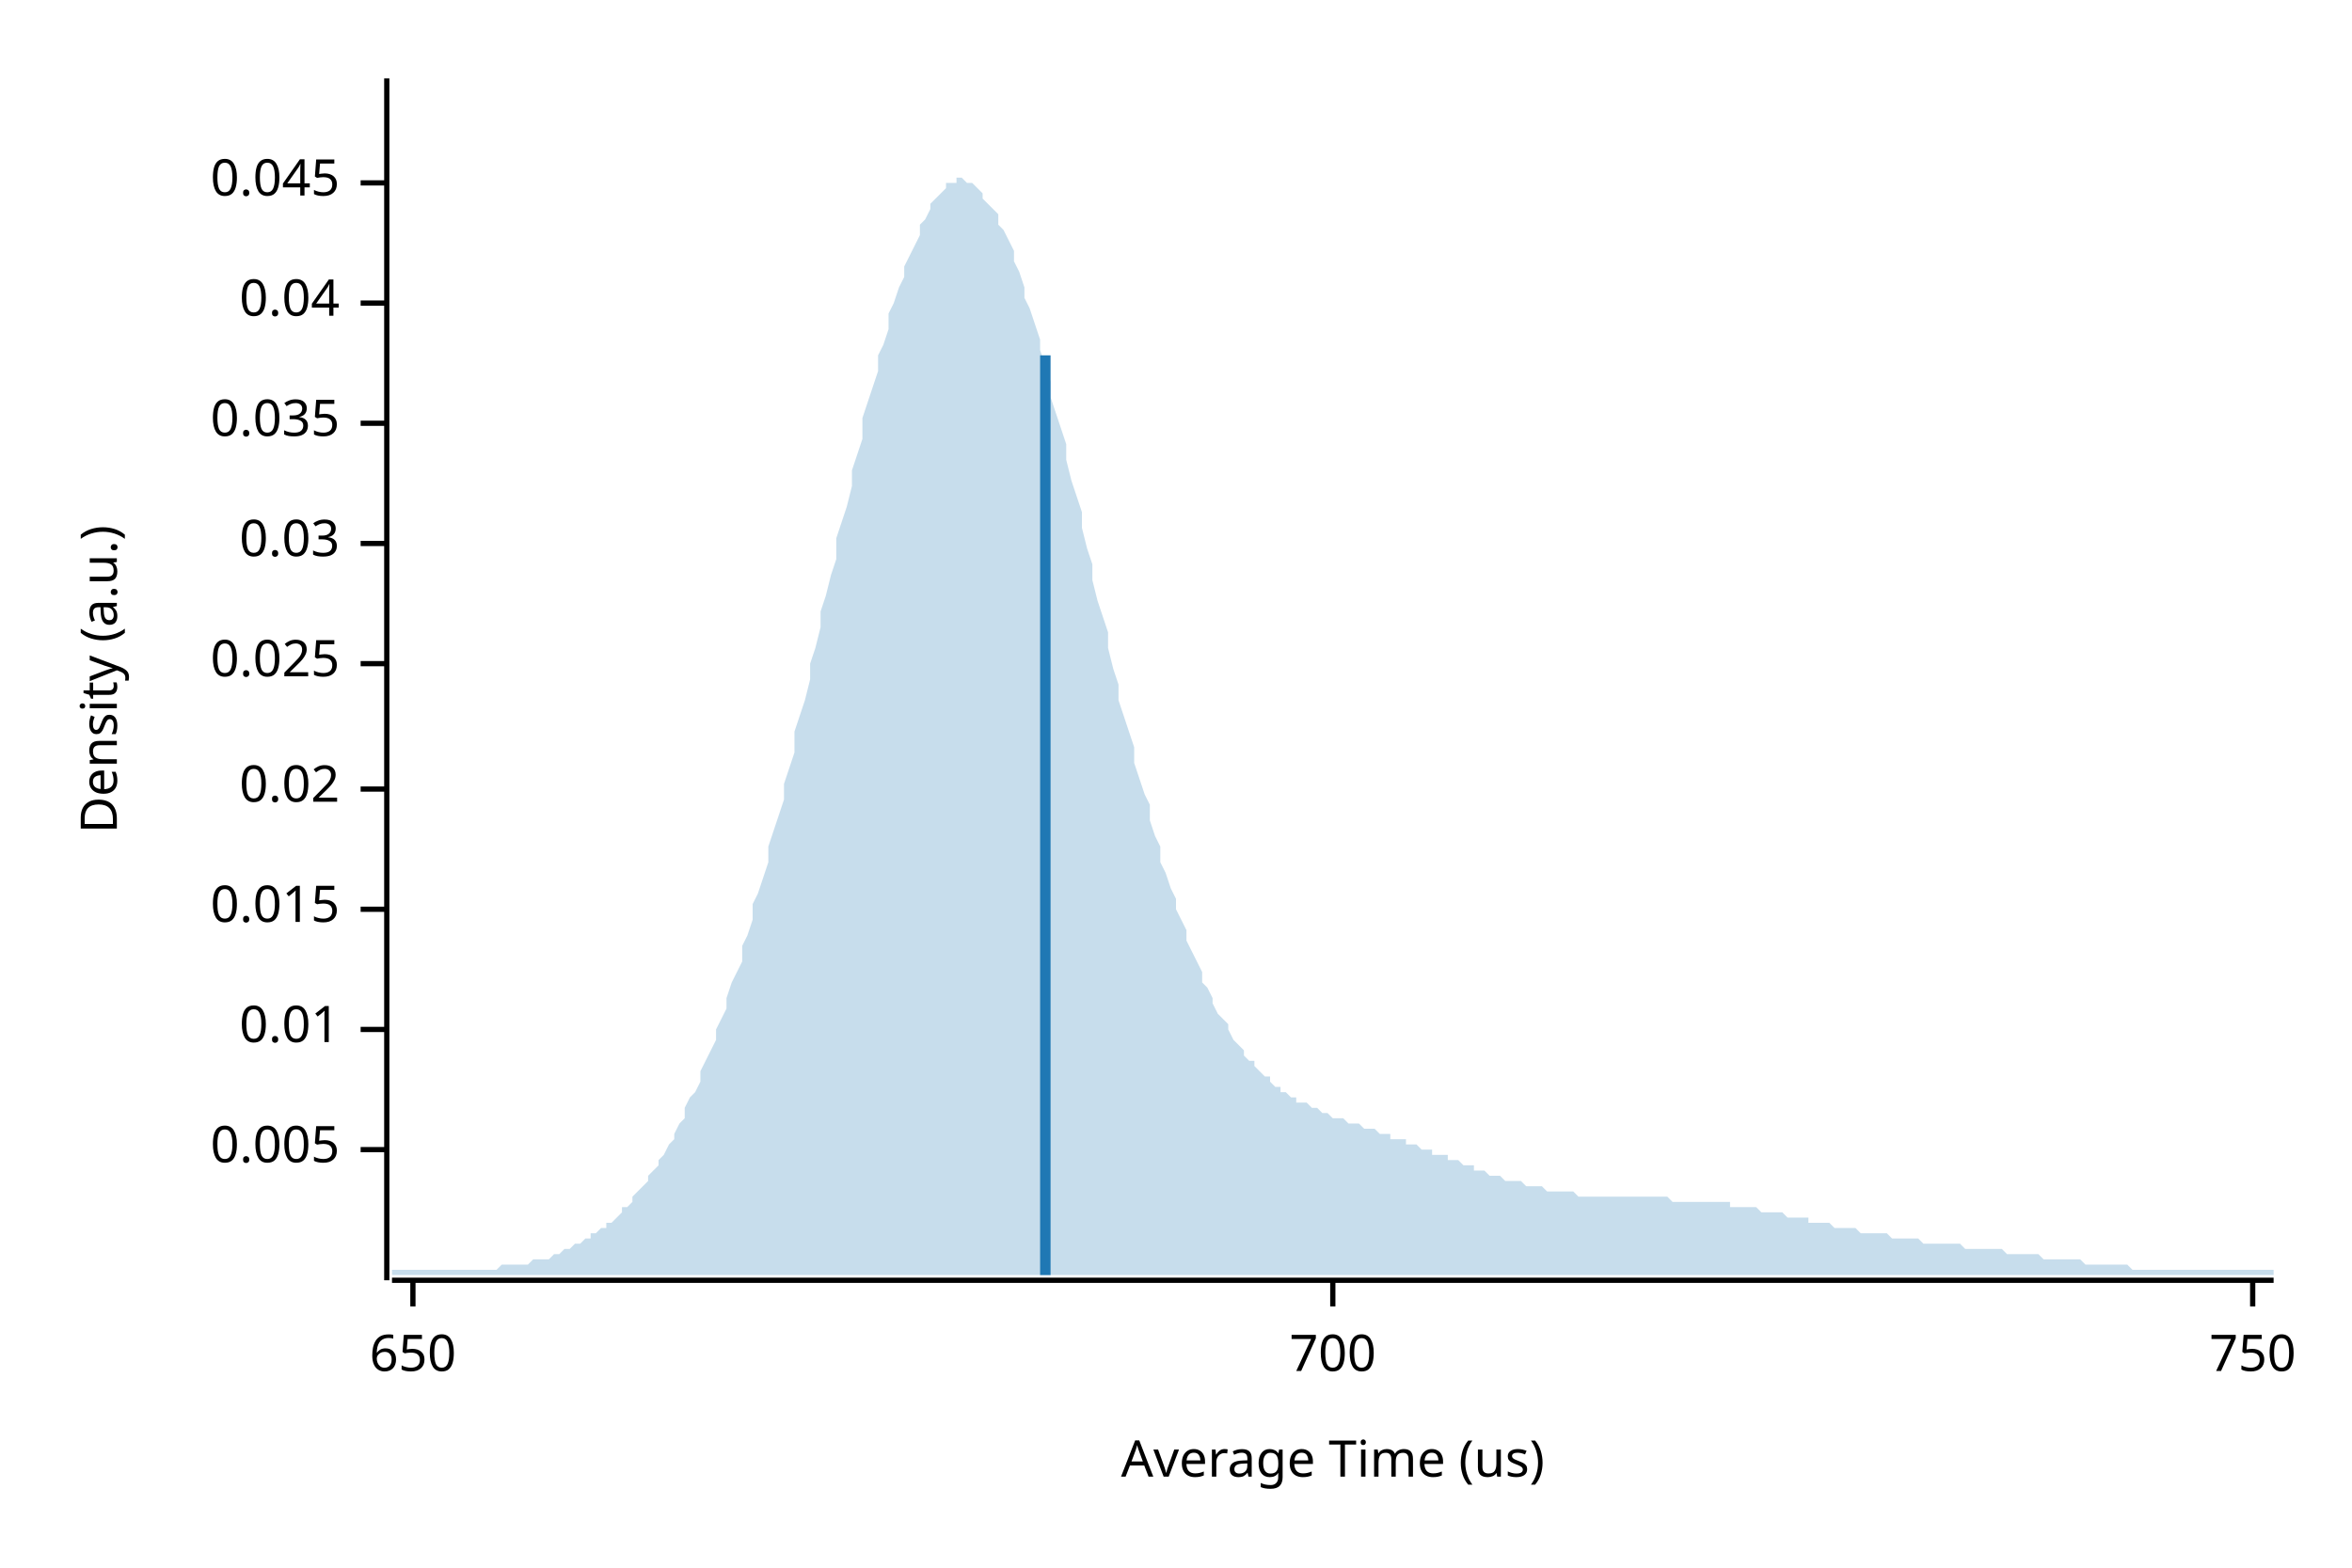
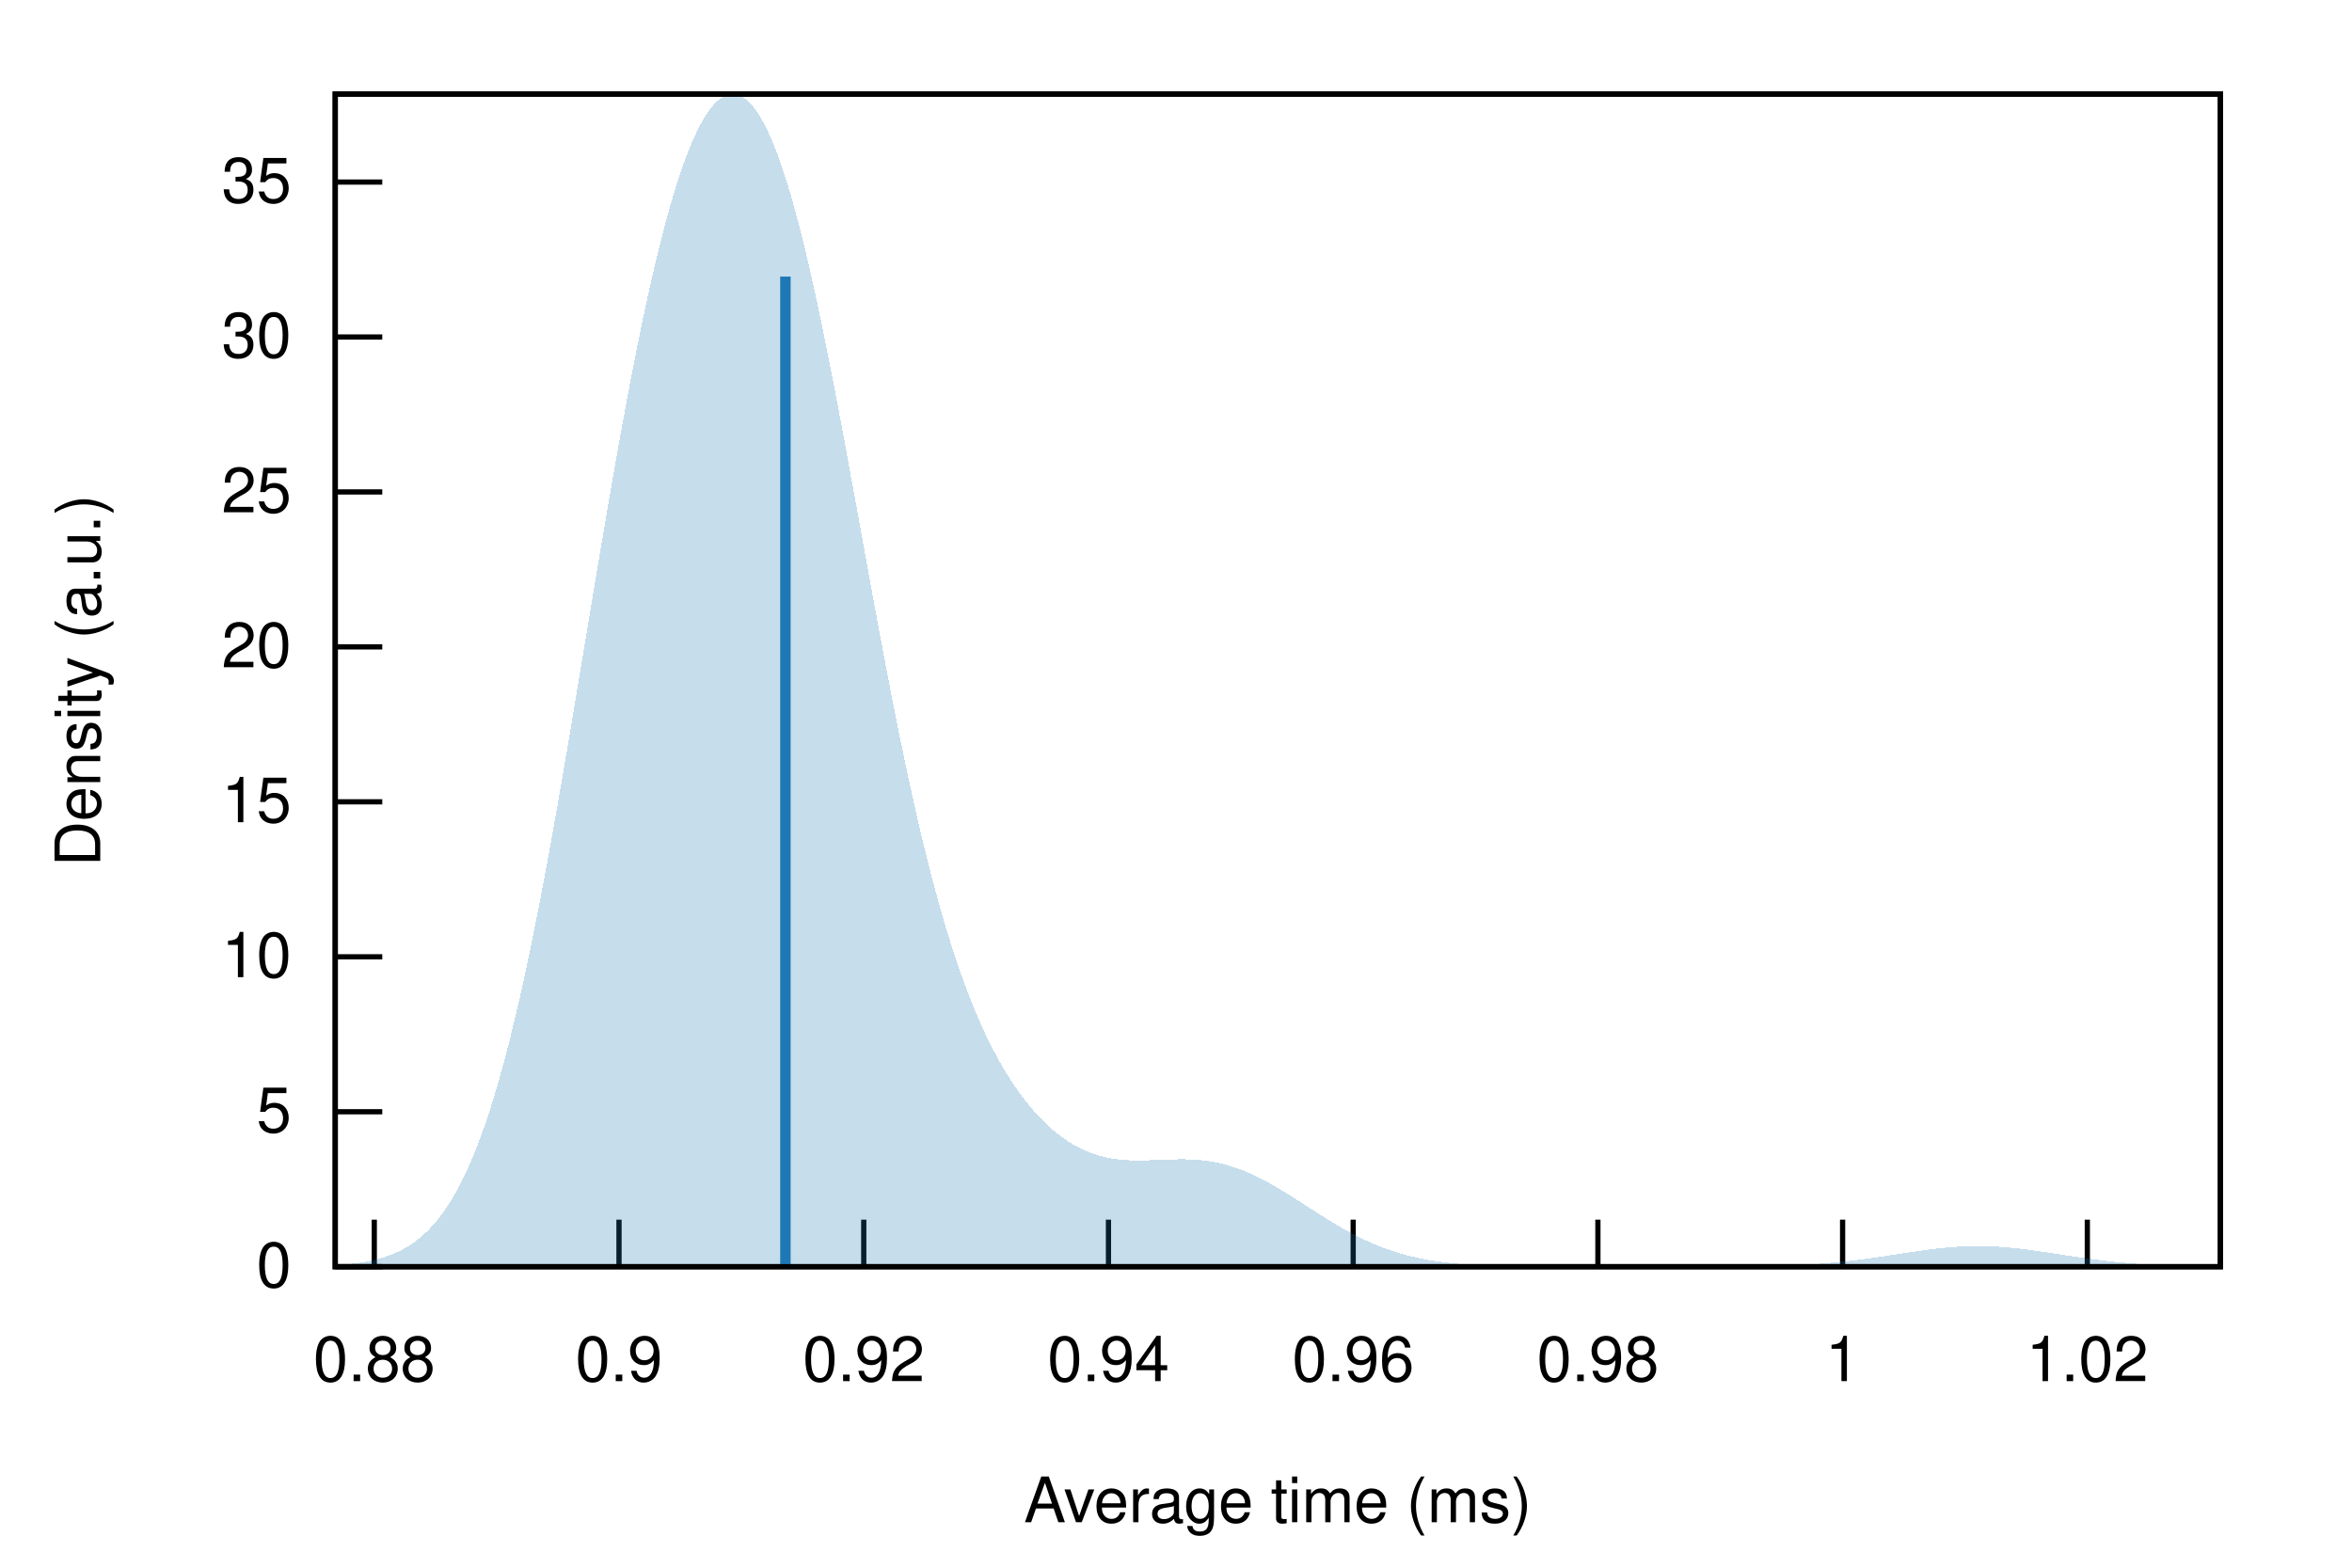
- <svg xmlns="http://www.w3.org/2000/svg" width="450" height="300" viewBox="0 0 450 300">
-   <text x="15" y="130" dy="0.76em" text-anchor="middle" font-family="sans-serif" font-size="9.677" opacity="1" fill="#000000" transform="rotate(270, 15, 130)">
- Density (a.u.)
- </text>
-   <text x="255" y="285" dy="-0.5ex" text-anchor="middle" font-family="sans-serif" font-size="9.677" opacity="1" fill="#000000">
- Average Time (us)
- </text>
-   <polyline fill="none" opacity="1" stroke="#000000" stroke-width="1" points="74,15 74,245 " />
-   <text x="65" y="220" dy="0.5ex" text-anchor="end" font-family="sans-serif" font-size="9.677" opacity="1" fill="#000000">
- 0.005
- </text>
-   <polyline fill="none" opacity="1" stroke="#000000" stroke-width="1" points="69,220 74,220 " />
-   <text x="65" y="197" dy="0.5ex" text-anchor="end" font-family="sans-serif" font-size="9.677" opacity="1" fill="#000000">
- 0.01
- </text>
-   <polyline fill="none" opacity="1" stroke="#000000" stroke-width="1" points="69,197 74,197 " />
-   <text x="65" y="174" dy="0.5ex" text-anchor="end" font-family="sans-serif" font-size="9.677" opacity="1" fill="#000000">
- 0.015
- </text>
-   <polyline fill="none" opacity="1" stroke="#000000" stroke-width="1" points="69,174 74,174 " />
-   <text x="65" y="151" dy="0.5ex" text-anchor="end" font-family="sans-serif" font-size="9.677" opacity="1" fill="#000000">
- 0.02
- </text>
-   <polyline fill="none" opacity="1" stroke="#000000" stroke-width="1" points="69,151 74,151 " />
-   <text x="65" y="127" dy="0.5ex" text-anchor="end" font-family="sans-serif" font-size="9.677" opacity="1" fill="#000000">
- 0.025
- </text>
-   <polyline fill="none" opacity="1" stroke="#000000" stroke-width="1" points="69,127 74,127 " />
-   <text x="65" y="104" dy="0.5ex" text-anchor="end" font-family="sans-serif" font-size="9.677" opacity="1" fill="#000000">
- 0.03
- </text>
-   <polyline fill="none" opacity="1" stroke="#000000" stroke-width="1" points="69,104 74,104 " />
-   <text x="65" y="81" dy="0.5ex" text-anchor="end" font-family="sans-serif" font-size="9.677" opacity="1" fill="#000000">
- 0.035
- </text>
-   <polyline fill="none" opacity="1" stroke="#000000" stroke-width="1" points="69,81 74,81 " />
-   <text x="65" y="58" dy="0.5ex" text-anchor="end" font-family="sans-serif" font-size="9.677" opacity="1" fill="#000000">
- 0.04
- </text>
-   <polyline fill="none" opacity="1" stroke="#000000" stroke-width="1" points="69,58 74,58 " />
-   <text x="65" y="35" dy="0.5ex" text-anchor="end" font-family="sans-serif" font-size="9.677" opacity="1" fill="#000000">
- 0.045
- </text>
-   <polyline fill="none" opacity="1" stroke="#000000" stroke-width="1" points="69,35 74,35 " />
-   <polyline fill="none" opacity="1" stroke="#000000" stroke-width="1" points="75,245 435,245 " />
-   <text x="79" y="255" dy="0.76em" text-anchor="middle" font-family="sans-serif" font-size="9.677" opacity="1" fill="#000000">
- 650
- </text>
-   <polyline fill="none" opacity="1" stroke="#000000" stroke-width="1" points="79,245 79,250 " />
-   <text x="255" y="255" dy="0.76em" text-anchor="middle" font-family="sans-serif" font-size="9.677" opacity="1" fill="#000000">
- 700
- </text>
-   <polyline fill="none" opacity="1" stroke="#000000" stroke-width="1" points="255,245 255,250 " />
-   <text x="431" y="255" dy="0.76em" text-anchor="middle" font-family="sans-serif" font-size="9.677" opacity="1" fill="#000000">
- 750
- </text>
-   <polyline fill="none" opacity="1" stroke="#000000" stroke-width="1" points="431,245 431,250 " />
-   <polygon opacity="0.25" fill="#1F78B4" points="75,243 75,243 76,243 77,243 77,243 78,243 79,243 80,243 80,243 81,243 82,243 82,243 83,243 84,243 85,243 85,243 86,243 87,243 87,243 88,243 89,243 90,243 90,243 91,243 92,243 93,243 93,243 94,243 95,243 95,243 96,242 97,242 98,242 98,242 99,242 100,242 100,242 101,242 102,241 103,241 103,241 104,241 105,241 106,240 106,240 107,240 108,239 108,239 109,239 110,238 111,238 111,238 112,237 113,237 113,236 114,236 115,235 116,235 116,234 117,234 118,233 119,232 119,231 120,231 121,230 121,229 122,228 123,227 124,226 124,225 125,224 126,223 126,222 127,221 128,219 129,218 129,217 130,215 131,214 131,212 132,210 133,209 134,207 134,205 135,203 136,201 137,199 137,197 138,195 139,193 139,191 140,188 141,186 142,184 142,181 143,179 144,176 144,173 145,171 146,168 147,165 147,162 148,159 149,156 150,153 150,150 151,147 152,144 152,140 153,137 154,134 155,130 155,127 156,124 157,120 157,117 158,114 159,110 160,107 160,103 161,100 162,97 163,93 163,90 164,87 165,84 165,80 166,77 167,74 168,71 168,68 169,66 170,63 170,60 171,58 172,55 173,53 173,51 174,49 175,47 176,45 176,43 177,42 178,40 178,39 179,38 180,37 181,36 181,35 182,35 183,35 183,34 184,34 185,35 186,35 186,35 187,36 188,37 188,38 189,39 190,40 191,41 191,43 192,44 193,46 194,48 194,50 195,52 196,55 196,57 197,59 198,62 199,65 199,67 200,70 201,73 201,76 202,79 203,82 204,85 204,88 205,92 206,95 207,98 207,101 208,105 209,108 209,111 210,115 211,118 212,121 212,124 213,128 214,131 214,134 215,137 216,140 217,143 217,146 218,149 219,152 220,154 220,157 221,160 222,162 222,165 223,167 224,170 225,172 225,174 226,176 227,178 227,180 228,182 229,184 230,186 230,188 231,189 232,191 232,192 233,194 234,195 235,196 235,197 236,199 237,200 238,201 238,202 239,203 240,203 240,204 241,205 242,206 243,206 243,207 244,208 245,208 245,209 246,209 247,210 248,210 248,211 249,211 250,211 251,212 251,212 252,212 253,213 253,213 254,213 255,214 256,214 256,214 257,214 258,215 258,215 259,215 260,215 261,216 261,216 262,216 263,216 264,217 264,217 265,217 266,217 266,218 267,218 268,218 269,218 269,219 270,219 271,219 271,219 272,220 273,220 274,220 274,221 275,221 276,221 277,221 277,222 278,222 279,222 279,222 280,223 281,223 282,223 282,224 283,224 284,224 284,224 285,225 286,225 287,225 287,225 288,226 289,226 289,226 290,226 291,226 292,227 292,227 293,227 294,227 295,227 295,227 296,228 297,228 297,228 298,228 299,228 300,228 300,228 301,228 302,229 302,229 303,229 304,229 305,229 305,229 306,229 307,229 308,229 308,229 309,229 310,229 310,229 311,229 312,229 313,229 313,229 314,229 315,229 315,229 316,229 317,229 318,229 318,229 319,229 320,230 321,230 321,230 322,230 323,230 323,230 324,230 325,230 326,230 326,230 327,230 328,230 328,230 329,230 330,230 331,230 331,231 332,231 333,231 333,231 334,231 335,231 336,231 336,231 337,232 338,232 339,232 339,232 340,232 341,232 341,232 342,233 343,233 344,233 344,233 345,233 346,233 346,234 347,234 348,234 349,234 349,234 350,234 351,235 352,235 352,235 353,235 354,235 354,235 355,235 356,236 357,236 357,236 358,236 359,236 359,236 360,236 361,236 362,237 362,237 363,237 364,237 365,237 365,237 366,237 367,237 367,237 368,238 369,238 370,238 370,238 371,238 372,238 372,238 373,238 374,238 375,238 375,238 376,239 377,239 378,239 378,239 379,239 380,239 380,239 381,239 382,239 383,239 383,239 384,240 385,240 385,240 386,240 387,240 388,240 388,240 389,240 390,240 390,240 391,241 392,241 393,241 393,241 394,241 395,241 396,241 396,241 397,241 398,241 398,241 399,242 400,242 401,242 401,242 402,242 403,242 403,242 404,242 405,242 406,242 406,242 407,242 408,243 409,243 409,243 410,243 411,243 411,243 412,243 413,243 414,243 414,243 415,243 416,243 416,243 417,243 418,243 419,243 419,243 420,243 421,243 422,243 422,243 423,243 424,243 424,243 425,243 426,243 427,243 427,243 428,243 429,243 429,243 430,243 431,243 432,243 432,243 433,243 434,243 435,243 435,244 75,244 " />
-   <polyline fill="none" opacity="1" stroke="#1F78B4" stroke-width="2" points="200,244 200,68 " />
+ <svg xmlns="http://www.w3.org/2000/svg" xmlns:xlink="http://www.w3.org/1999/xlink" viewBox="0 0 450 300">
+   <g id="gnuplot_canvas">
+     <rect x="0" y="0" width="450" height="300" fill="none" />
+     <defs>
+       <circle id="gpDot" r="0.5" stroke-width="0.5" stroke="currentColor" />
+       <path id="gpPt0" stroke-width="0.222" stroke="currentColor" d="M-1,0 h2 M0,-1 v2" />
+       <path id="gpPt1" stroke-width="0.222" stroke="currentColor" d="M-1,-1 L1,1 M1,-1 L-1,1" />
+       <path id="gpPt2" stroke-width="0.222" stroke="currentColor" d="M-1,0 L1,0 M0,-1 L0,1 M-1,-1 L1,1 M-1,1 L1,-1" />
+       <rect id="gpPt3" stroke-width="0.222" stroke="currentColor" x="-1" y="-1" width="2" height="2" />
+       <rect id="gpPt4" stroke-width="0.222" stroke="currentColor" fill="currentColor" x="-1" y="-1" width="2" height="2" />
+       <circle id="gpPt5" stroke-width="0.222" stroke="currentColor" cx="0" cy="0" r="1" />
+       <use xlink:href="#gpPt5" id="gpPt6" fill="currentColor" stroke="none" />
+       <path id="gpPt7" stroke-width="0.222" stroke="currentColor" d="M0,-1.33 L-1.33,0.67 L1.33,0.67 z" />
+       <use xlink:href="#gpPt7" id="gpPt8" fill="currentColor" stroke="none" />
+       <use xlink:href="#gpPt7" id="gpPt9" stroke="currentColor" transform="rotate(180)" />
+       <use xlink:href="#gpPt9" id="gpPt10" fill="currentColor" stroke="none" />
+       <use xlink:href="#gpPt3" id="gpPt11" stroke="currentColor" transform="rotate(45)" />
+       <use xlink:href="#gpPt11" id="gpPt12" fill="currentColor" stroke="none" />
+       <path id="gpPt13" stroke-width="0.222" stroke="currentColor" d="M0,1.330 L1.265,0.411 L0.782,-1.067 L-0.782,-1.076 L-1.265,0.411 z" />
+       <use xlink:href="#gpPt13" id="gpPt14" fill="currentColor" stroke="none" />
+       <filter id="textbox" filterUnits="objectBoundingBox" x="0" y="0" height="1" width="1">
+         <feFlood flood-color="white" flood-opacity="1" result="bgnd" />
+         <feComposite in="SourceGraphic" in2="bgnd" operator="atop" />
+       </filter>
+       <filter id="greybox" filterUnits="objectBoundingBox" x="0" y="0" height="1" width="1">
+         <feFlood flood-color="lightgrey" flood-opacity="1" result="grey" />
+         <feComposite in="SourceGraphic" in2="grey" operator="atop" />
+       </filter>
+     </defs>
+     <g fill="none" color="white" stroke="currentColor" stroke-width="1.00" stroke-linecap="butt" stroke-linejoin="miter">
+ </g>
+     <g fill="none" color="black" stroke="currentColor" stroke-width="1.00" stroke-linecap="butt" stroke-linejoin="miter">
+       <path stroke="black" d="M64.14,242.40 L73.14,242.40  " />
+       <g transform="translate(55.75,246.30)" stroke="none" fill="black" font-family="Helvetica" font-size="12.00" text-anchor="end">
+         <text>
+           <tspan font-family="Helvetica"> 0</tspan>
+         </text>
+       </g>
+     </g>
+     <g fill="none" color="black" stroke="currentColor" stroke-width="1.00" stroke-linecap="butt" stroke-linejoin="miter">
+       <path stroke="black" d="M64.14,212.75 L73.14,212.75  " />
+       <g transform="translate(55.75,216.65)" stroke="none" fill="black" font-family="Helvetica" font-size="12.00" text-anchor="end">
+         <text>
+           <tspan font-family="Helvetica"> 5</tspan>
+         </text>
+       </g>
+     </g>
+     <g fill="none" color="black" stroke="currentColor" stroke-width="1.00" stroke-linecap="butt" stroke-linejoin="miter">
+       <path stroke="black" d="M64.14,183.10 L73.14,183.10  " />
+       <g transform="translate(55.75,187.00)" stroke="none" fill="black" font-family="Helvetica" font-size="12.00" text-anchor="end">
+         <text>
+           <tspan font-family="Helvetica"> 10</tspan>
+         </text>
+       </g>
+     </g>
+     <g fill="none" color="black" stroke="currentColor" stroke-width="1.00" stroke-linecap="butt" stroke-linejoin="miter">
+       <path stroke="black" d="M64.14,153.44 L73.14,153.44  " />
+       <g transform="translate(55.75,157.34)" stroke="none" fill="black" font-family="Helvetica" font-size="12.00" text-anchor="end">
+         <text>
+           <tspan font-family="Helvetica"> 15</tspan>
+         </text>
+       </g>
+     </g>
+     <g fill="none" color="black" stroke="currentColor" stroke-width="1.00" stroke-linecap="butt" stroke-linejoin="miter">
+       <path stroke="black" d="M64.14,123.79 L73.14,123.79  " />
+       <g transform="translate(55.75,127.69)" stroke="none" fill="black" font-family="Helvetica" font-size="12.00" text-anchor="end">
+         <text>
+           <tspan font-family="Helvetica"> 20</tspan>
+         </text>
+       </g>
+     </g>
+     <g fill="none" color="black" stroke="currentColor" stroke-width="1.00" stroke-linecap="butt" stroke-linejoin="miter">
+       <path stroke="black" d="M64.14,94.14 L73.14,94.14  " />
+       <g transform="translate(55.75,98.04)" stroke="none" fill="black" font-family="Helvetica" font-size="12.00" text-anchor="end">
+         <text>
+           <tspan font-family="Helvetica"> 25</tspan>
+         </text>
+       </g>
+     </g>
+     <g fill="none" color="black" stroke="currentColor" stroke-width="1.00" stroke-linecap="butt" stroke-linejoin="miter">
+       <path stroke="black" d="M64.14,64.49 L73.14,64.49  " />
+       <g transform="translate(55.75,68.39)" stroke="none" fill="black" font-family="Helvetica" font-size="12.00" text-anchor="end">
+         <text>
+           <tspan font-family="Helvetica"> 30</tspan>
+         </text>
+       </g>
+     </g>
+     <g fill="none" color="black" stroke="currentColor" stroke-width="1.00" stroke-linecap="butt" stroke-linejoin="miter">
+       <path stroke="black" d="M64.14,34.84 L73.14,34.84  " />
+       <g transform="translate(55.75,38.74)" stroke="none" fill="black" font-family="Helvetica" font-size="12.00" text-anchor="end">
+         <text>
+           <tspan font-family="Helvetica"> 35</tspan>
+         </text>
+       </g>
+     </g>
+     <g fill="none" color="black" stroke="currentColor" stroke-width="1.00" stroke-linecap="butt" stroke-linejoin="miter">
+       <path stroke="black" d="M71.61,242.40 L71.61,233.40  " />
+       <g transform="translate(71.61,264.30)" stroke="none" fill="black" font-family="Helvetica" font-size="12.00" text-anchor="middle">
+         <text>
+           <tspan font-family="Helvetica"> 0.88</tspan>
+         </text>
+       </g>
+     </g>
+     <g fill="none" color="black" stroke="currentColor" stroke-width="1.00" stroke-linecap="butt" stroke-linejoin="miter">
+       <path stroke="black" d="M118.43,242.40 L118.43,233.40  " />
+       <g transform="translate(118.43,264.30)" stroke="none" fill="black" font-family="Helvetica" font-size="12.00" text-anchor="middle">
+         <text>
+           <tspan font-family="Helvetica"> 0.9</tspan>
+         </text>
+       </g>
+     </g>
+     <g fill="none" color="black" stroke="currentColor" stroke-width="1.00" stroke-linecap="butt" stroke-linejoin="miter">
+       <path stroke="black" d="M165.26,242.40 L165.26,233.40  " />
+       <g transform="translate(165.26,264.30)" stroke="none" fill="black" font-family="Helvetica" font-size="12.00" text-anchor="middle">
+         <text>
+           <tspan font-family="Helvetica"> 0.92</tspan>
+         </text>
+       </g>
+     </g>
+     <g fill="none" color="black" stroke="currentColor" stroke-width="1.00" stroke-linecap="butt" stroke-linejoin="miter">
+       <path stroke="black" d="M212.08,242.40 L212.08,233.40  " />
+       <g transform="translate(212.08,264.30)" stroke="none" fill="black" font-family="Helvetica" font-size="12.00" text-anchor="middle">
+         <text>
+           <tspan font-family="Helvetica"> 0.94</tspan>
+         </text>
+       </g>
+     </g>
+     <g fill="none" color="black" stroke="currentColor" stroke-width="1.00" stroke-linecap="butt" stroke-linejoin="miter">
+       <path stroke="black" d="M258.90,242.40 L258.90,233.40  " />
+       <g transform="translate(258.90,264.30)" stroke="none" fill="black" font-family="Helvetica" font-size="12.00" text-anchor="middle">
+         <text>
+           <tspan font-family="Helvetica"> 0.96</tspan>
+         </text>
+       </g>
+     </g>
+     <g fill="none" color="black" stroke="currentColor" stroke-width="1.00" stroke-linecap="butt" stroke-linejoin="miter">
+       <path stroke="black" d="M305.72,242.40 L305.72,233.40  " />
+       <g transform="translate(305.72,264.30)" stroke="none" fill="black" font-family="Helvetica" font-size="12.00" text-anchor="middle">
+         <text>
+           <tspan font-family="Helvetica"> 0.98</tspan>
+         </text>
+       </g>
+     </g>
+     <g fill="none" color="black" stroke="currentColor" stroke-width="1.00" stroke-linecap="butt" stroke-linejoin="miter">
+       <path stroke="black" d="M352.54,242.40 L352.54,233.40  " />
+       <g transform="translate(352.54,264.30)" stroke="none" fill="black" font-family="Helvetica" font-size="12.00" text-anchor="middle">
+         <text>
+           <tspan font-family="Helvetica"> 1</tspan>
+         </text>
+       </g>
+     </g>
+     <g fill="none" color="black" stroke="currentColor" stroke-width="1.00" stroke-linecap="butt" stroke-linejoin="miter">
+       <path stroke="black" d="M399.36,242.40 L399.36,233.40  " />
+       <g transform="translate(399.36,264.30)" stroke="none" fill="black" font-family="Helvetica" font-size="12.00" text-anchor="middle">
+         <text>
+           <tspan font-family="Helvetica"> 1.02</tspan>
+         </text>
+       </g>
+     </g>
+     <g fill="none" color="black" stroke="currentColor" stroke-width="1.00" stroke-linecap="butt" stroke-linejoin="miter">
+ </g>
+     <g fill="none" color="black" stroke="currentColor" stroke-width="1.00" stroke-linecap="butt" stroke-linejoin="miter">
+       <path stroke="black" d="M64.14,18.01 L64.14,242.40 L424.82,242.40 L424.82,18.01 L64.14,18.01 Z  " />
+     </g>
+     <g fill="none" color="black" stroke="currentColor" stroke-width="1.00" stroke-linecap="butt" stroke-linejoin="miter">
+       <g transform="translate(19.18,130.21) rotate(270)" stroke="none" fill="black" font-family="Helvetica" font-size="12.00" text-anchor="middle">
+         <text>
+           <tspan font-family="Helvetica">Density (a.u.)</tspan>
+         </text>
+       </g>
+     </g>
+     <g fill="none" color="black" stroke="currentColor" stroke-width="1.00" stroke-linecap="butt" stroke-linejoin="miter">
+       <g transform="translate(244.48,291.30)" stroke="none" fill="black" font-family="Helvetica" font-size="12.00" text-anchor="middle">
+         <text>
+           <tspan font-family="Helvetica">Average time (ms)</tspan>
+         </text>
+       </g>
+     </g>
+     <g fill="none" color="black" stroke="currentColor" stroke-width="1.00" stroke-linecap="butt" stroke-linejoin="miter">
+ </g>
+     <g id="gnuplot_plot_1">
+       <g fill="none" color="black" stroke="currentColor" stroke-width="1.00" stroke-linecap="butt" stroke-linejoin="miter">
+         <g stroke="none" shape-rendering="crispEdges">
+           <polygon fill="rgb( 31, 120, 180)" fill-opacity="0.25" points="64.14,242.10 64.86,242.05 65.59,241.99 66.31,241.93 67.03,241.86 67.75,241.77 68.48,241.68 69.20,241.57 69.92,241.45 70.65,241.31 71.37,241.16 72.09,240.98 72.81,240.79 73.54,240.57 74.26,240.32 74.98,240.05 75.70,239.74 76.43,239.41 77.15,239.03 77.87,238.62 78.60,238.17 79.32,237.67 80.04,237.12 80.76,236.51 81.49,235.85 82.21,235.13 82.93,234.35 83.66,233.50 84.38,232.57 85.10,231.57 85.82,230.49 86.55,229.33 87.27,228.07 87.99,226.73 88.72,225.29 89.44,223.75 90.16,222.11 90.88,220.36 91.61,218.51 92.33,216.54 93.05,214.46 93.78,212.26 94.50,209.95 95.22,207.52 95.94,204.97 96.67,202.30 97.39,199.51 98.11,196.60 98.83,193.57 99.56,190.43 100.28,187.17 101.00,183.81 101.73,180.33 102.45,176.76 103.17,173.08 103.89,169.31 104.62,165.45 105.34,161.51 106.06,157.49 106.79,153.40 107.51,149.26 108.23,145.05 108.95,140.80 109.68,136.51 110.40,132.20 111.12,127.86 111.85,123.51 112.57,119.15 113.29,114.80 114.01,110.47 114.74,106.15 115.46,101.87 116.18,97.63 116.90,93.44 117.63,89.30 118.35,85.23 119.07,81.23 119.80,77.31 120.52,73.48 121.24,69.73 121.96,66.09 122.69,62.55 123.41,59.12 124.13,55.81 124.86,52.61 125.58,49.54 126.30,46.59 127.02,43.78 127.75,41.10 128.47,38.55 129.19,36.15 129.92,33.88 130.64,31.76 131.36,29.79 132.08,27.96 132.81,26.29 133.53,24.76 134.25,23.38 134.97,22.16 135.70,21.09 136.42,20.18 137.14,19.43 137.87,18.83 138.59,18.40 139.31,18.12 140.03,18.01 140.76,18.06 141.48,18.27 142.20,18.65 142.93,19.19 143.65,19.89 144.37,20.77 145.09,21.80 145.82,23.00 146.54,24.37 147.26,25.90 147.99,27.59 148.71,29.44 149.43,31.45 150.15,33.61 150.88,35.93 151.60,38.39 152.32,41.00 153.05,43.75 153.77,46.63 154.49,49.64 155.21,52.77 155.94,56.02 156.66,59.38 157.38,62.83 158.10,66.38 158.83,70.02 159.55,73.73 160.27,77.50 161.00,81.34 161.72,85.22 162.44,89.14 163.16,93.09 163.89,97.06 164.61,101.04 165.33,105.01 166.06,108.98 166.78,112.94 167.50,116.86 168.22,120.76 168.95,124.60 169.67,128.40 170.39,132.15 171.12,135.83 171.84,139.44 172.56,142.97 173.28,146.43 174.01,149.80 174.73,153.08 175.45,156.28 176.17,159.38 176.90,162.38 177.62,165.29 178.34,168.10 179.07,170.82 179.79,173.43 180.51,175.95 181.23,178.38 181.96,180.70 182.68,182.94 183.40,185.08 184.13,187.14 184.85,189.10 185.57,190.99 186.29,192.79 187.02,194.51 187.74,196.15 188.46,197.73 189.19,199.23 189.91,200.66 190.63,202.03 191.35,203.34 192.08,204.59 192.80,205.77 193.52,206.91 194.25,207.99 194.97,209.02 195.69,210.00 196.41,210.93 197.14,211.82 197.86,212.66 198.58,213.46 199.30,214.22 200.03,214.93 200.75,215.61 201.47,216.24 202.20,216.84 202.92,217.40 203.64,217.92 204.36,218.41 205.09,218.86 205.81,219.28 206.53,219.66 207.26,220.01 207.98,220.33 208.70,220.62 209.42,220.87 210.15,221.10 210.87,221.30 211.59,221.47 212.32,221.62 213.04,221.75 213.76,221.85 214.48,221.93 215.21,221.99 215.93,222.03 216.65,222.06 217.37,222.07 218.10,222.07 218.82,222.06 219.54,222.04 220.27,222.02 220.99,221.99 221.71,221.96 222.43,221.93 223.16,221.91 223.88,221.88 224.60,221.86 225.33,221.85 226.05,221.84 226.77,221.85 227.49,221.87 228.22,221.90 228.94,221.94 229.66,222.00 230.39,222.08 231.11,222.18 231.83,222.29 232.55,222.42 233.28,222.57 234.00,222.74 234.72,222.94 235.44,223.15 236.17,223.38 236.89,223.63 237.61,223.90 238.34,224.19 239.06,224.50 239.78,224.83 240.50,225.18 241.23,225.54 241.95,225.91 242.67,226.30 243.40,226.71 244.12,227.13 244.84,227.55 245.56,227.99 246.29,228.43 247.01,228.89 247.73,229.34 248.46,229.81 249.18,230.27 249.90,230.74 250.62,231.20 251.35,231.67 252.07,232.13 252.79,232.59 253.52,233.04 254.24,233.49 254.96,233.93 255.68,234.36 256.41,234.78 257.13,235.20 257.85,235.60 258.57,235.99 259.30,236.37 260.02,236.74 260.74,237.09 261.47,237.43 262.19,237.76 262.91,238.07 263.63,238.37 264.36,238.66 265.08,238.93 265.80,239.19 266.53,239.43 267.25,239.66 267.97,239.88 268.69,240.08 269.42,240.27 270.14,240.45 270.86,240.62 271.59,240.78 272.31,240.92 273.03,241.06 273.75,241.18 274.48,241.30 275.20,241.41 275.92,241.50 276.64,241.59 277.37,241.68 278.09,241.75 278.81,241.82 279.54,241.88 280.26,241.94 280.98,241.99 281.70,242.04 282.43,242.08 283.15,242.11 283.87,242.15 284.60,242.18 285.32,242.21 286.04,242.23 286.76,242.25 287.49,242.27 288.21,242.29 288.93,242.30 289.66,242.31 290.38,242.33 291.10,242.34 291.82,242.34 292.55,242.35 293.27,242.36 293.99,242.36 294.71,242.37 295.44,242.37 296.16,242.38 296.88,242.38 297.61,242.38 298.33,242.39 299.05,242.39 299.77,242.39 300.50,242.39 301.22,242.39 301.94,242.39 302.67,242.40 303.39,242.40 304.11,242.40 304.83,242.40 305.56,242.40 306.28,242.40 307.00,242.40 307.73,242.40 308.45,242.40 309.17,242.40 309.89,242.40 310.62,242.40 311.34,242.40 312.06,242.40 312.79,242.40 313.51,242.40 314.23,242.40 314.95,242.40 315.68,242.40 316.40,242.40 317.12,242.40 317.84,242.40 318.57,242.40 319.29,242.40 320.01,242.40 320.74,242.40 321.46,242.40 322.18,242.39 322.90,242.39 323.63,242.39 324.35,242.39 325.07,242.39 325.80,242.39 326.52,242.39 327.24,242.38 327.96,242.38 328.69,242.38 329.41,242.37 330.13,242.37 330.86,242.37 331.58,242.36 332.30,242.35 333.02,242.35 333.75,242.34 334.47,242.33 335.19,242.32 335.91,242.31 336.64,242.30 337.36,242.28 338.08,242.27 338.81,242.25 339.53,242.23 340.25,242.21 340.97,242.19 341.70,242.17 342.42,242.14 343.14,242.11 343.87,242.08 344.59,242.04 345.31,242.00 346.03,241.96 346.76,241.92 347.48,241.87 348.20,241.82 348.93,241.76 349.65,241.70 350.37,241.64 351.09,241.57 351.82,241.50 352.54,241.43 353.26,241.35 353.99,241.27 354.71,241.19 355.43,241.10 356.15,241.00 356.88,240.91 357.60,240.81 358.32,240.71 359.04,240.61 359.77,240.50 360.49,240.39 361.21,240.28 361.94,240.17 362.66,240.06 363.38,239.95 364.10,239.84 364.83,239.72 365.55,239.62 366.27,239.51 367.00,239.40 367.72,239.30 368.44,239.20 369.16,239.11 369.89,239.02 370.61,238.93 371.33,238.85 372.06,238.78 372.78,238.71 373.50,238.66 374.22,238.60 374.95,238.56 375.67,238.52 376.39,238.49 377.11,238.47 377.84,238.46 378.56,238.46 379.28,238.47 380.01,238.48 380.73,238.50 381.45,238.53 382.17,238.57 382.90,238.62 383.62,238.68 384.34,238.74 385.07,238.81 385.79,238.88 386.51,238.96 387.23,239.05 387.96,239.14 388.68,239.24 389.40,239.34 390.13,239.44 390.85,239.55 391.57,239.65 392.29,239.76 393.02,239.87 393.74,239.99 394.46,240.10 395.18,240.21 395.91,240.32 396.63,240.43 397.35,240.54 398.08,240.64 398.80,240.74 399.52,240.85 400.24,240.94 400.97,241.04 401.69,241.13 402.41,241.22 403.14,241.30 403.86,241.38 404.58,241.46 405.30,241.53 406.03,241.60 406.75,241.66 407.47,241.72 408.20,241.78 408.92,241.84 409.64,241.89 410.36,241.93 411.09,241.98 411.81,242.02 412.53,242.05 413.26,242.09 413.98,242.12 414.70,242.15 415.42,242.17 416.15,242.20 416.87,242.22 417.59,242.24 418.31,242.26 419.04,242.27 419.76,242.29 420.48,242.30 421.21,242.31 421.93,242.32 422.65,242.33 423.37,242.34 424.10,242.35 424.82,242.36 424.82,242.40 424.10,242.40 423.37,242.40 422.65,242.40 421.93,242.40 421.21,242.40 420.48,242.40 419.76,242.40 419.04,242.40 418.31,242.40 417.59,242.40 416.87,242.40 416.15,242.40 415.42,242.40 414.70,242.40 413.98,242.40 413.26,242.40 412.53,242.40 411.81,242.40 411.09,242.40 410.36,242.40 409.64,242.40 408.92,242.40 408.20,242.40 407.47,242.40 406.75,242.40 406.03,242.40 405.30,242.40 404.58,242.40 403.86,242.40 403.14,242.40 402.41,242.40 401.69,242.40 400.97,242.40 400.24,242.40 399.52,242.40 398.80,242.40 398.08,242.40 397.35,242.40 396.63,242.40 395.91,242.40 395.18,242.40 394.46,242.40 393.74,242.40 393.02,242.40 392.29,242.40 391.57,242.40 390.85,242.40 390.13,242.40 389.40,242.40 388.68,242.40 387.96,242.40 387.23,242.40 386.51,242.40 385.79,242.40 385.07,242.40 384.34,242.40 383.62,242.40 382.90,242.40 382.17,242.40 381.45,242.40 380.73,242.40 380.01,242.40 379.28,242.40 378.56,242.40 377.84,242.40 377.11,242.40 376.39,242.40 375.67,242.40 374.95,242.40 374.22,242.40 373.50,242.40 372.78,242.40 372.06,242.40 371.33,242.40 370.61,242.40 369.89,242.40 369.16,242.40 368.44,242.40 367.72,242.40 367.00,242.40 366.27,242.40 365.55,242.40 364.83,242.40 364.10,242.40 363.38,242.40 362.66,242.40 361.94,242.40 361.21,242.40 360.49,242.40 359.77,242.40 359.04,242.40 358.32,242.40 357.60,242.40 356.88,242.40 356.15,242.40 355.43,242.40 354.71,242.40 353.99,242.40 353.26,242.40 352.54,242.40 351.82,242.40 351.09,242.40 350.37,242.40 349.65,242.40 348.93,242.40 348.20,242.40 347.48,242.40 346.76,242.40 346.03,242.40 345.31,242.40 344.59,242.40 343.87,242.40 343.14,242.40 342.42,242.40 341.70,242.40 340.97,242.40 340.25,242.40 339.53,242.40 338.81,242.40 338.08,242.40 337.36,242.40 336.64,242.40 335.91,242.40 335.19,242.40 334.47,242.40 333.75,242.40 333.02,242.40 332.30,242.40 331.58,242.40 330.86,242.40 330.13,242.40 329.41,242.40 328.69,242.40 327.96,242.40 327.24,242.40 326.52,242.40 325.80,242.40 325.07,242.40 324.35,242.40 323.63,242.40 322.90,242.40 322.18,242.40 321.46,242.40 320.74,242.40 320.01,242.40 319.29,242.40 318.57,242.40 317.84,242.40 317.12,242.40 316.40,242.40 315.68,242.40 314.95,242.40 314.23,242.40 313.51,242.40 312.79,242.40 312.06,242.40 311.34,242.40 310.62,242.40 309.89,242.40 309.17,242.40 308.45,242.40 307.73,242.40 307.00,242.40 306.28,242.40 305.56,242.40 304.83,242.40 304.11,242.40 303.39,242.40 302.67,242.40 301.94,242.40 301.22,242.40 300.50,242.40 299.77,242.40 299.05,242.40 298.33,242.40 297.61,242.40 296.88,242.40 296.16,242.40 295.44,242.40 294.71,242.40 293.99,242.40 293.27,242.40 292.55,242.40 291.82,242.40 291.10,242.40 290.38,242.40 289.66,242.40 288.93,242.40 288.21,242.40 287.49,242.40 286.76,242.40 286.04,242.40 285.32,242.40 284.60,242.40 283.87,242.40 283.15,242.40 282.43,242.40 281.70,242.40 280.98,242.40 280.26,242.40 279.54,242.40 278.81,242.40 278.09,242.40 277.37,242.40 276.64,242.40 275.92,242.40 275.20,242.40 274.48,242.40 273.75,242.40 273.03,242.40 272.31,242.40 271.59,242.40 270.86,242.40 270.14,242.40 269.42,242.40 268.69,242.40 267.97,242.40 267.25,242.40 266.53,242.40 265.80,242.40 265.08,242.40 264.36,242.40 263.63,242.40 262.91,242.40 262.19,242.40 261.47,242.40 260.74,242.40 260.02,242.40 259.30,242.40 258.57,242.40 257.85,242.40 257.13,242.40 256.41,242.40 255.68,242.40 254.96,242.40 254.24,242.40 253.52,242.40 252.79,242.40 252.07,242.40 251.35,242.40 250.62,242.40 249.90,242.40 249.18,242.40 248.46,242.40 247.73,242.40 247.01,242.40 246.29,242.40 245.56,242.40 244.84,242.40 244.12,242.40 243.40,242.40 242.67,242.40 241.95,242.40 241.23,242.40 240.50,242.40 239.78,242.40 239.06,242.40 238.34,242.40 237.61,242.40 236.89,242.40 236.17,242.40 235.44,242.40 234.72,242.40 234.00,242.40 233.28,242.40 232.55,242.40 231.83,242.40 231.11,242.40 230.39,242.40 229.66,242.40 228.94,242.40 228.22,242.40 227.49,242.40 226.77,242.40 226.05,242.40 225.33,242.40 224.60,242.40 223.88,242.40 223.16,242.40 222.43,242.40 221.71,242.40 220.99,242.40 220.27,242.40 219.54,242.40 218.82,242.40 218.10,242.40 217.37,242.40 216.65,242.40 215.93,242.40 215.21,242.40 214.48,242.40 213.76,242.40 213.04,242.40 212.32,242.40 211.59,242.40 210.87,242.40 210.15,242.40 209.42,242.40 208.70,242.40 207.98,242.40 207.26,242.40 206.53,242.40 205.81,242.40 205.09,242.40 204.36,242.40 203.64,242.40 202.92,242.40 202.20,242.40 201.47,242.40 200.75,242.40 200.03,242.40 199.30,242.40 198.58,242.40 197.86,242.40 197.14,242.40 196.41,242.40 195.69,242.40 194.97,242.40 194.25,242.40 193.52,242.40 192.80,242.40 192.08,242.40 191.35,242.40 190.63,242.40 189.91,242.40 189.19,242.40 188.46,242.40 187.74,242.40 187.02,242.40 186.29,242.40 185.57,242.40 184.85,242.40 184.13,242.40 183.40,242.40 182.68,242.40 181.96,242.40 181.23,242.40 180.51,242.40 179.79,242.40 179.07,242.40 178.34,242.40 177.62,242.40 176.90,242.40 176.17,242.40 175.45,242.40 174.73,242.40 174.01,242.40 173.28,242.40 172.56,242.40 171.84,242.40 171.12,242.40 170.39,242.40 169.67,242.40 168.95,242.40 168.22,242.40 167.50,242.40 166.78,242.40 166.06,242.40 165.33,242.40 164.61,242.40 163.89,242.40 163.16,242.40 162.44,242.40 161.72,242.40 161.00,242.40 160.27,242.40 159.55,242.40 158.83,242.40 158.10,242.40 157.38,242.40 156.66,242.40 155.94,242.40 155.21,242.40 154.49,242.40 153.77,242.40 153.05,242.40 152.32,242.40 151.60,242.40 150.88,242.40 150.15,242.40 149.43,242.40 148.71,242.40 147.99,242.40 147.26,242.40 146.54,242.40 145.82,242.40 145.09,242.40 144.37,242.40 143.65,242.40 142.93,242.40 142.20,242.40 141.48,242.40 140.76,242.40 140.03,242.40 139.31,242.40 138.59,242.40 137.87,242.40 137.14,242.40 136.42,242.40 135.70,242.40 134.97,242.40 134.25,242.40 133.53,242.40 132.81,242.40 132.08,242.40 131.36,242.40 130.64,242.40 129.92,242.40 129.19,242.40 128.47,242.40 127.75,242.40 127.02,242.40 126.30,242.40 125.58,242.40 124.86,242.40 124.13,242.40 123.41,242.40 122.69,242.40 121.96,242.40 121.24,242.40 120.52,242.40 119.80,242.40 119.07,242.40 118.35,242.40 117.63,242.40 116.90,242.40 116.18,242.40 115.46,242.40 114.74,242.40 114.01,242.40 113.29,242.40 112.57,242.40 111.85,242.40 111.12,242.40 110.40,242.40 109.68,242.40 108.95,242.40 108.23,242.40 107.51,242.40 106.79,242.40 106.06,242.40 105.34,242.40 104.62,242.40 103.89,242.40 103.17,242.40 102.45,242.40 101.73,242.40 101.00,242.40 100.28,242.40 99.56,242.40 98.83,242.40 98.11,242.40 97.39,242.40 96.67,242.40 95.94,242.40 95.22,242.40 94.50,242.40 93.78,242.40 93.05,242.40 92.33,242.40 91.61,242.40 90.88,242.40 90.16,242.40 89.44,242.40 88.72,242.40 87.99,242.40 87.27,242.40 86.55,242.40 85.82,242.40 85.10,242.40 84.38,242.40 83.66,242.40 82.93,242.40 82.21,242.40 81.49,242.40 80.76,242.40 80.04,242.40 79.32,242.40 78.60,242.40 77.87,242.40 77.15,242.40 76.43,242.40 75.70,242.40 74.98,242.40 74.26,242.40 73.54,242.40 72.81,242.40 72.09,242.40 71.37,242.40 70.65,242.40 69.92,242.40 69.20,242.40 68.48,242.40 67.75,242.40 67.03,242.40 66.31,242.40 65.59,242.40 64.86,242.40 64.14,242.40 " />
+         </g>
+       </g>
+     </g>
+     <g id="gnuplot_plot_2">
+       <g fill="none" color="white" stroke="rgb( 31, 120, 180)" stroke-width="2.00" stroke-linecap="butt" stroke-linejoin="miter">
+ </g>
+       <g fill="none" color="black" stroke="currentColor" stroke-width="2.00" stroke-linecap="butt" stroke-linejoin="miter">
+         <path stroke="rgb( 31, 120, 180)" d="M150.27,242.40 L150.27,52.93  " />
+       </g>
+     </g>
+     <g fill="none" color="black" stroke="currentColor" stroke-width="2.00" stroke-linecap="butt" stroke-linejoin="miter">
+ </g>
+     <g fill="none" color="black" stroke="black" stroke-width="1.00" stroke-linecap="butt" stroke-linejoin="miter">
+ </g>
+     <g fill="none" color="black" stroke="currentColor" stroke-width="1.00" stroke-linecap="butt" stroke-linejoin="miter">
+       <path stroke="black" d="M64.14,18.01 L64.14,242.40 L424.82,242.40 L424.82,18.01 L64.14,18.01 Z  " />
+     </g>
+     <g fill="none" color="black" stroke="currentColor" stroke-width="1.00" stroke-linecap="butt" stroke-linejoin="miter">
+ </g>
+   </g>
</svg>
